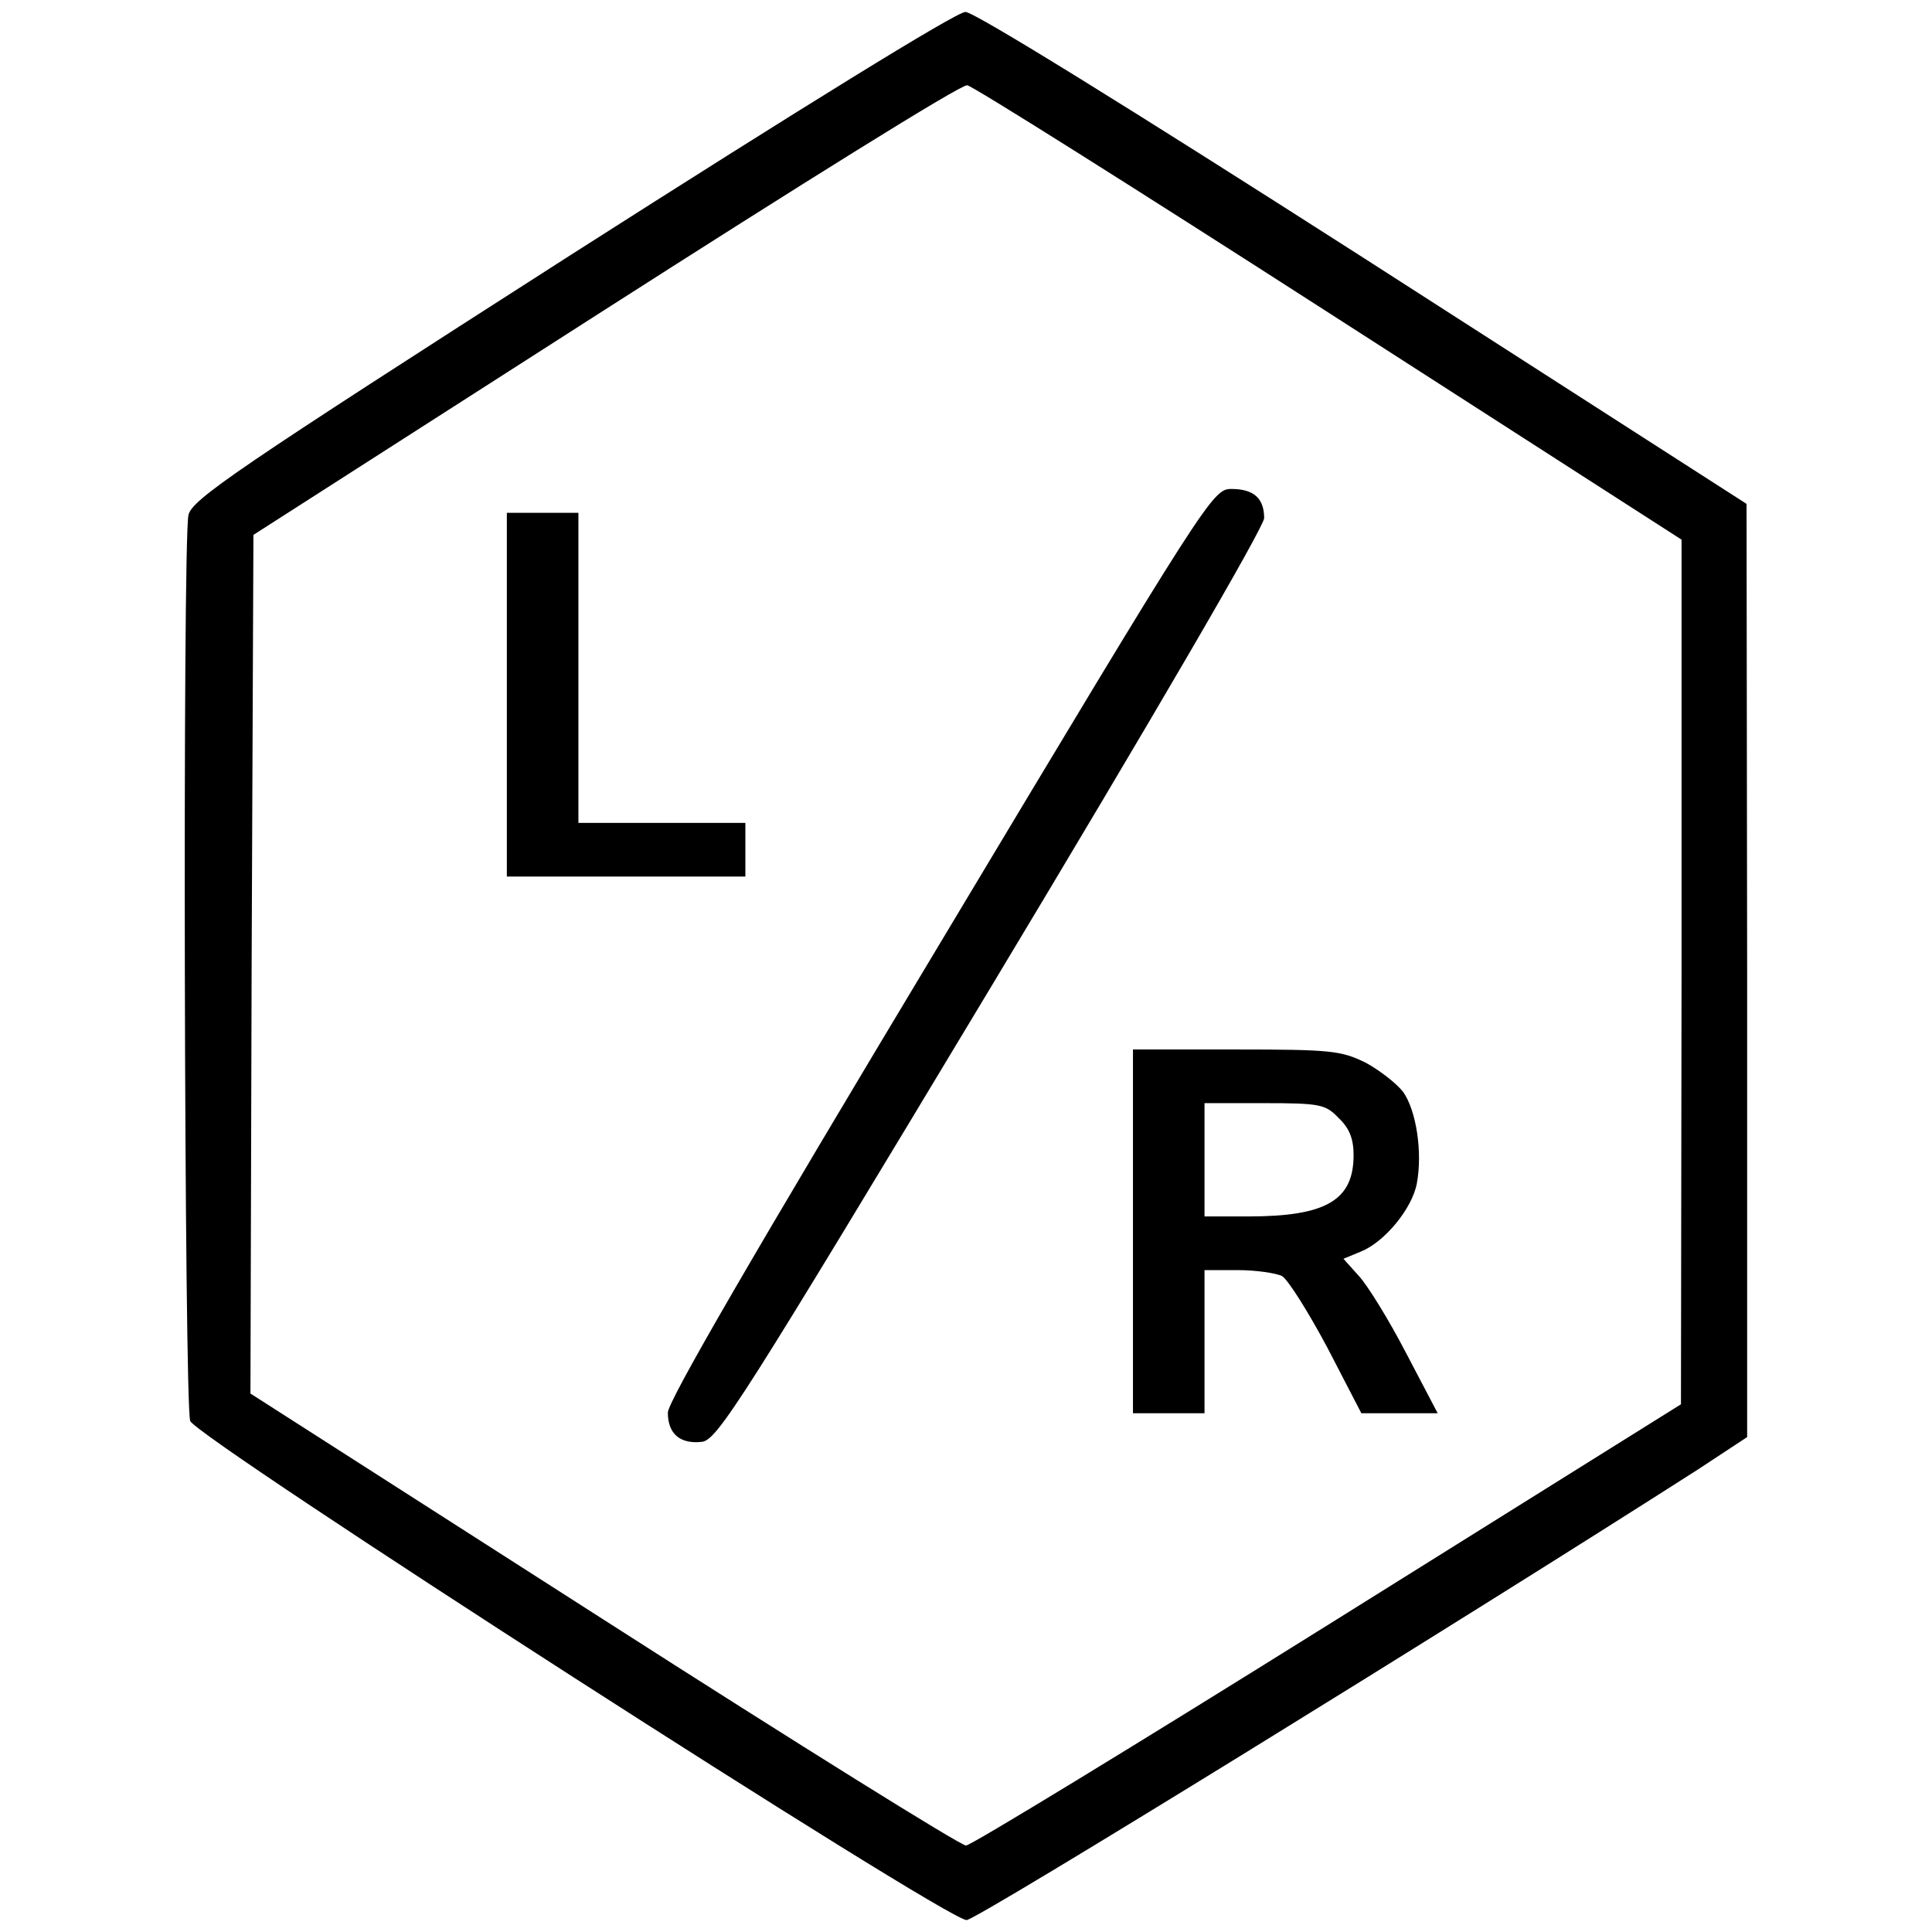
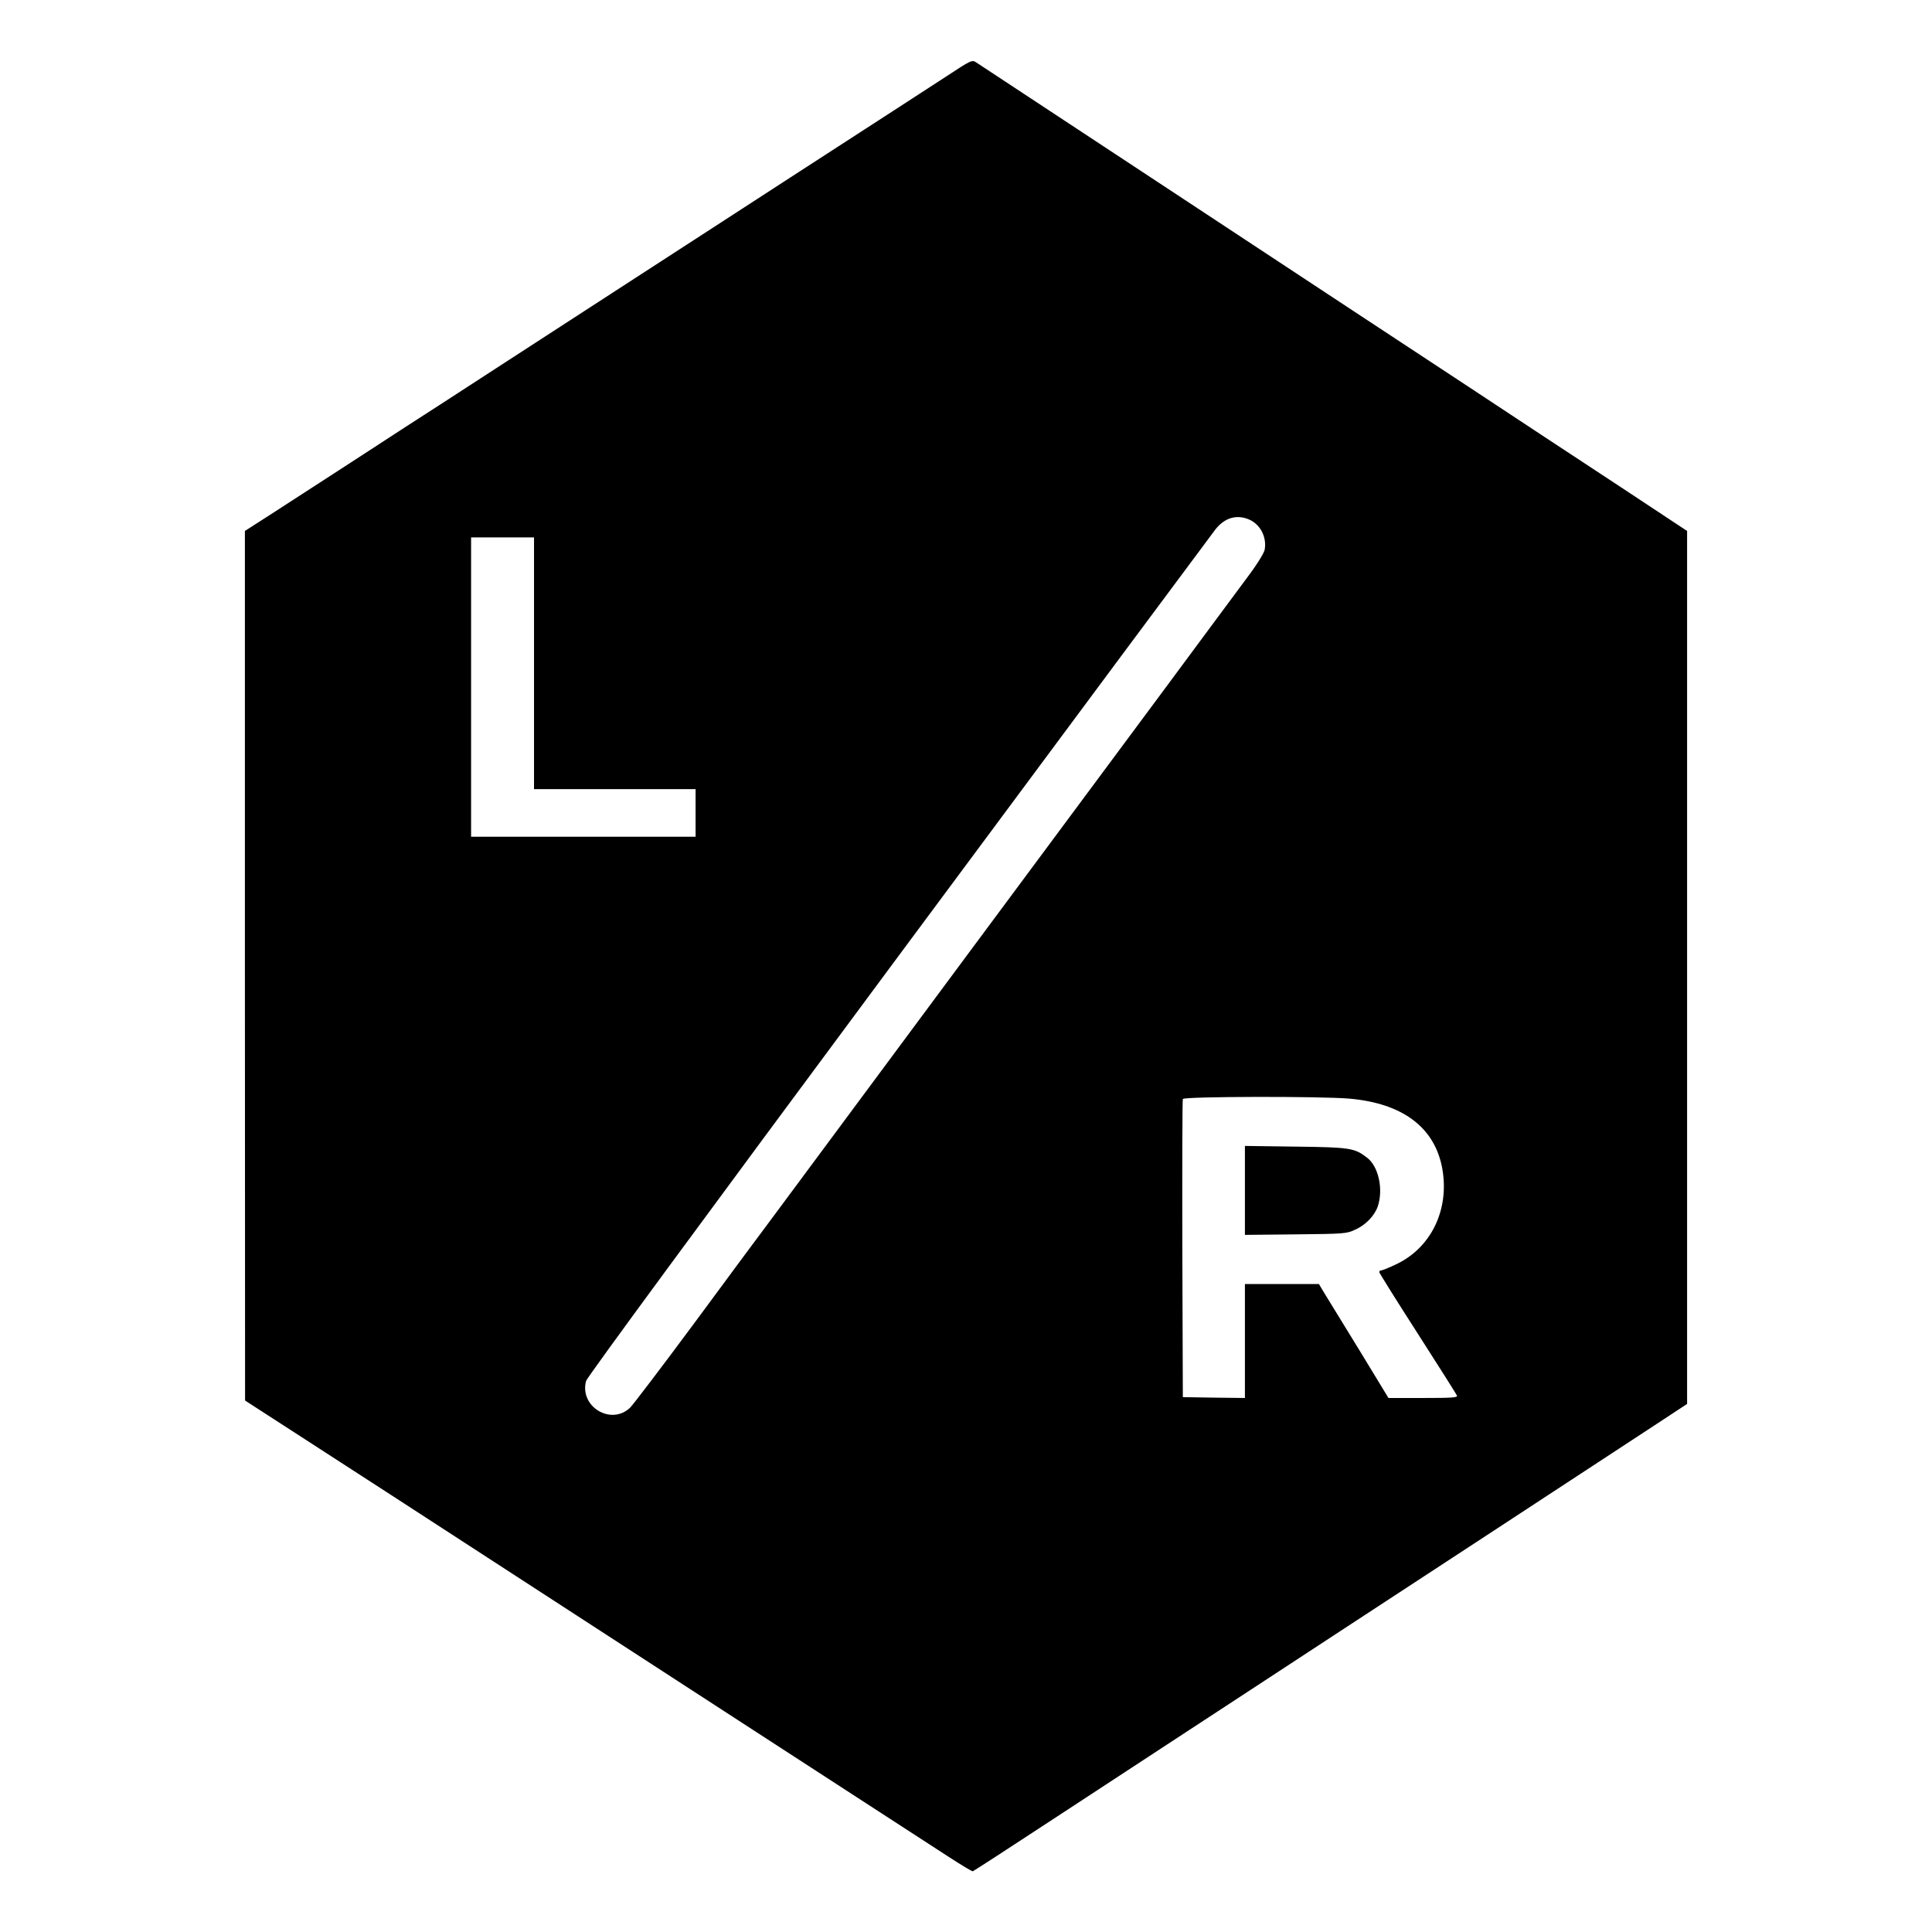
- <svg xmlns="http://www.w3.org/2000/svg" version="1.0" width="324pt" height="324pt" viewBox="0 0 324 324" preserveAspectRatio="xMidYMid meet">
-   <g transform="translate(0,324) scale(0.1,-0.1)" fill="#000000" stroke="none">
-     <path d="M958 2813 c-562 -360 -637 -411 -642 -437 -10 -48 -7 -1493 3 -1519 11 -29 1267 -837 1302 -837 17 0 832 503 1227 756 l82 54 0 782 -1 783 -643 413 c-392 251 -652 412 -667 412 -15 0 -274 -160 -661 -407z m1271 -98 l591 -380 0 -725 -1 -725 -592 -370 c-325 -203 -599 -370 -607 -370 -9 0 -282 170 -608 379 l-592 379 2 720 3 720 590 378 c325 208 597 378 607 376 9 -1 282 -173 607 -382z" />
-     <path d="M1577 1659 c-313 -521 -457 -769 -457 -788 0 -36 21 -53 57 -49 26 3 67 68 485 763 276 459 457 770 458 786 0 33 -17 49 -55 49 -31 0 -39 -12 -488 -761z" />
-     <path d="M850 2075 l0 -305 200 0 200 0 0 45 0 45 -140 0 -140 0 0 260 0 260 -60 0 -60 0 0 -305z" />
-     <path d="M1900 1175 l0 -305 60 0 60 0 0 120 0 120 56 0 c30 0 64 -5 74 -10 10 -6 44 -60 76 -120 l57 -110 64 0 64 0 -53 101 c-29 56 -65 114 -79 129 l-26 29 29 12 c40 16 86 72 94 114 10 53 -1 123 -23 154 -11 14 -39 36 -63 49 -41 20 -58 22 -217 22 l-173 0 0 -305z m345 190 c18 -17 25 -35 25 -62 0 -76 -46 -103 -177 -103 l-73 0 0 95 0 95 100 0 c94 0 103 -2 125 -25z" />
+ <svg xmlns="http://www.w3.org/2000/svg" version="1.0" width="1136pt" height="1136pt" viewBox="0 0 1136 1136" preserveAspectRatio="xMidYMid meet">
+   <g transform="translate(0,1136) scale(0.1,-0.1)" fill="#000000" stroke="none">
+     <path d="M5560 10908 c-85 -55 -222 -144 -305 -198 -82 -53 -356 -230 -607 -393 -252 -164 -662 -429 -910 -590 -249 -162 -622 -403 -828 -537 -206 -134 -442 -287 -525 -340 -82 -54 -262 -170 -400 -260 -137 -89 -316 -205 -397 -257 l-148 -95 0 -2557 1 -2556 317 -205 c304 -196 572 -370 1627 -1055 264 -171 732 -475 1040 -675 809 -525 1004 -651 1153 -748 74 -48 137 -86 142 -85 4 1 219 140 476 309 622 407 694 455 1144 749 212 139 457 299 545 357 88 58 502 329 920 602 418 274 840 550 937 614 l178 117 0 2566 0 2567 -407 269 c-225 148 -622 409 -883 582 -261 172 -563 371 -670 441 -107 71 -305 201 -440 290 -135 89 -454 299 -710 468 -429 283 -1011 666 -1070 705 -25 16 -28 15 -180 -85z m1783 -2602 c67 -28 107 -104 93 -179 -4 -19 -44 -85 -99 -158 -50 -68 -149 -201 -218 -294 -69 -94 -406 -548 -749 -1010 -343 -462 -660 -889 -705 -950 -340 -458 -1022 -1378 -1116 -1505 -64 -85 -272 -366 -463 -625 -191 -258 -363 -484 -381 -502 -112 -107 -299 6 -259 157 6 22 677 935 1838 2500 1006 1356 1845 2485 1864 2509 54 67 123 87 195 57z m-4203 -846 l0 -740 475 0 475 0 0 -140 0 -140 -660 0 -660 0 0 880 0 880 185 0 185 0 0 -740z m4796 -2560 c314 -28 502 -171 545 -414 42 -242 -68 -466 -276 -562 -40 -19 -78 -34 -84 -34 -6 0 -11 -4 -11 -10 0 -5 102 -168 226 -361 124 -193 228 -358 231 -365 4 -12 -30 -14 -199 -14 l-204 0 -163 268 c-90 147 -182 297 -205 334 l-41 68 -217 0 -218 0 0 -335 0 -335 -182 2 -183 3 -3 870 c-1 479 0 876 3 883 6 15 809 17 981 2z" />
+     <path d="M7320 4360 l0 -261 298 3 c288 3 299 4 349 27 62 27 115 82 134 137 34 100 5 236 -63 287 -74 57 -98 61 -420 65 l-298 4 0 -262z" />
  </g>
</svg>
